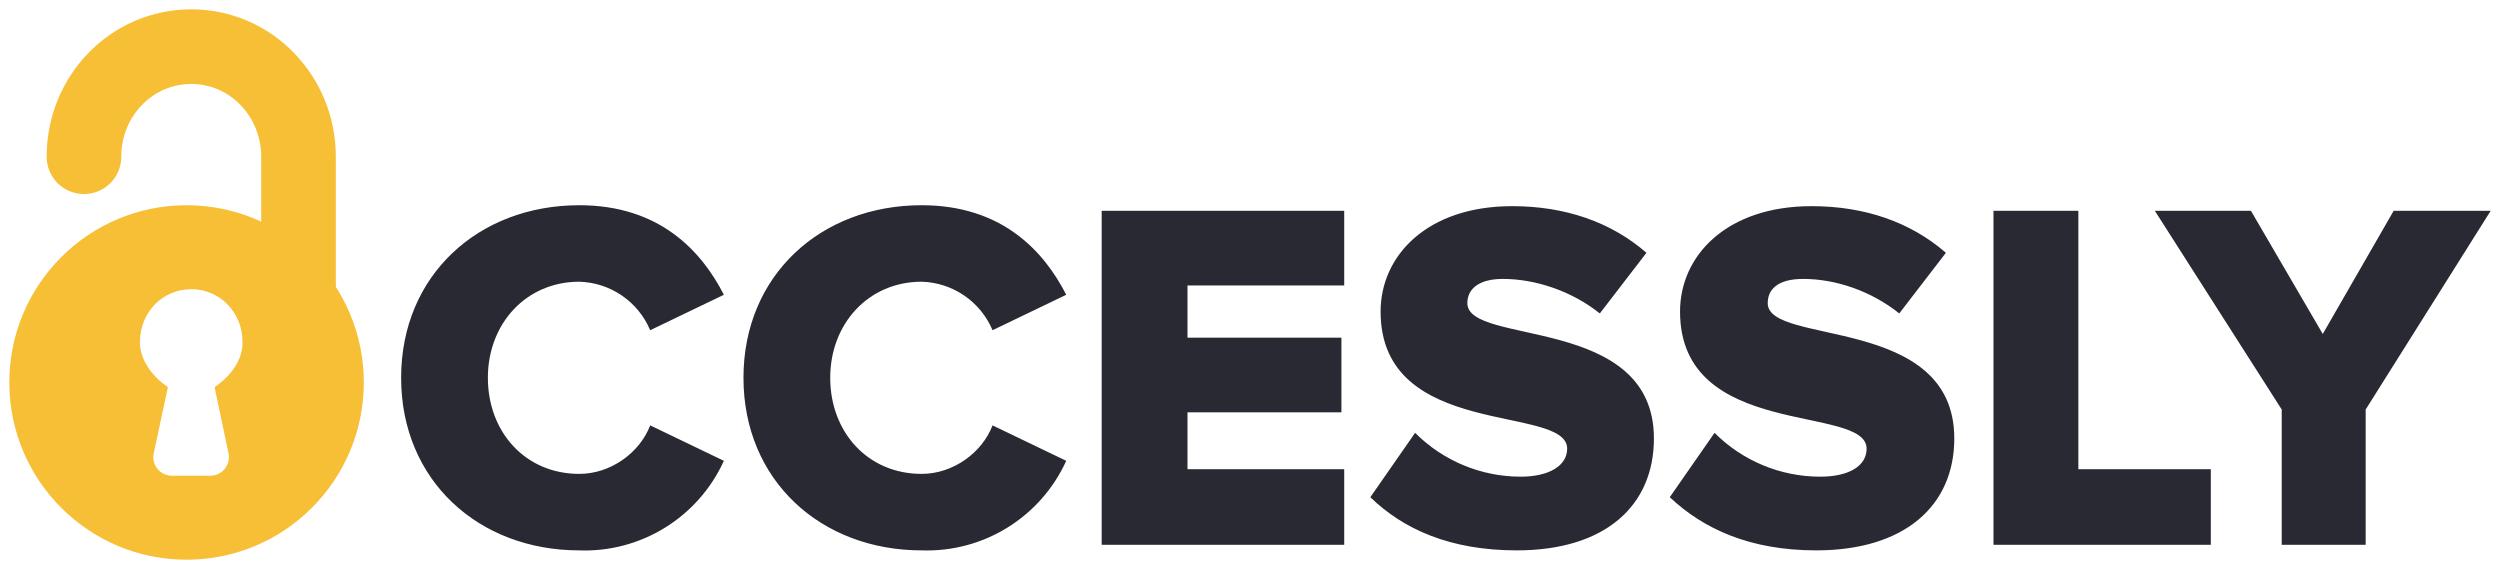
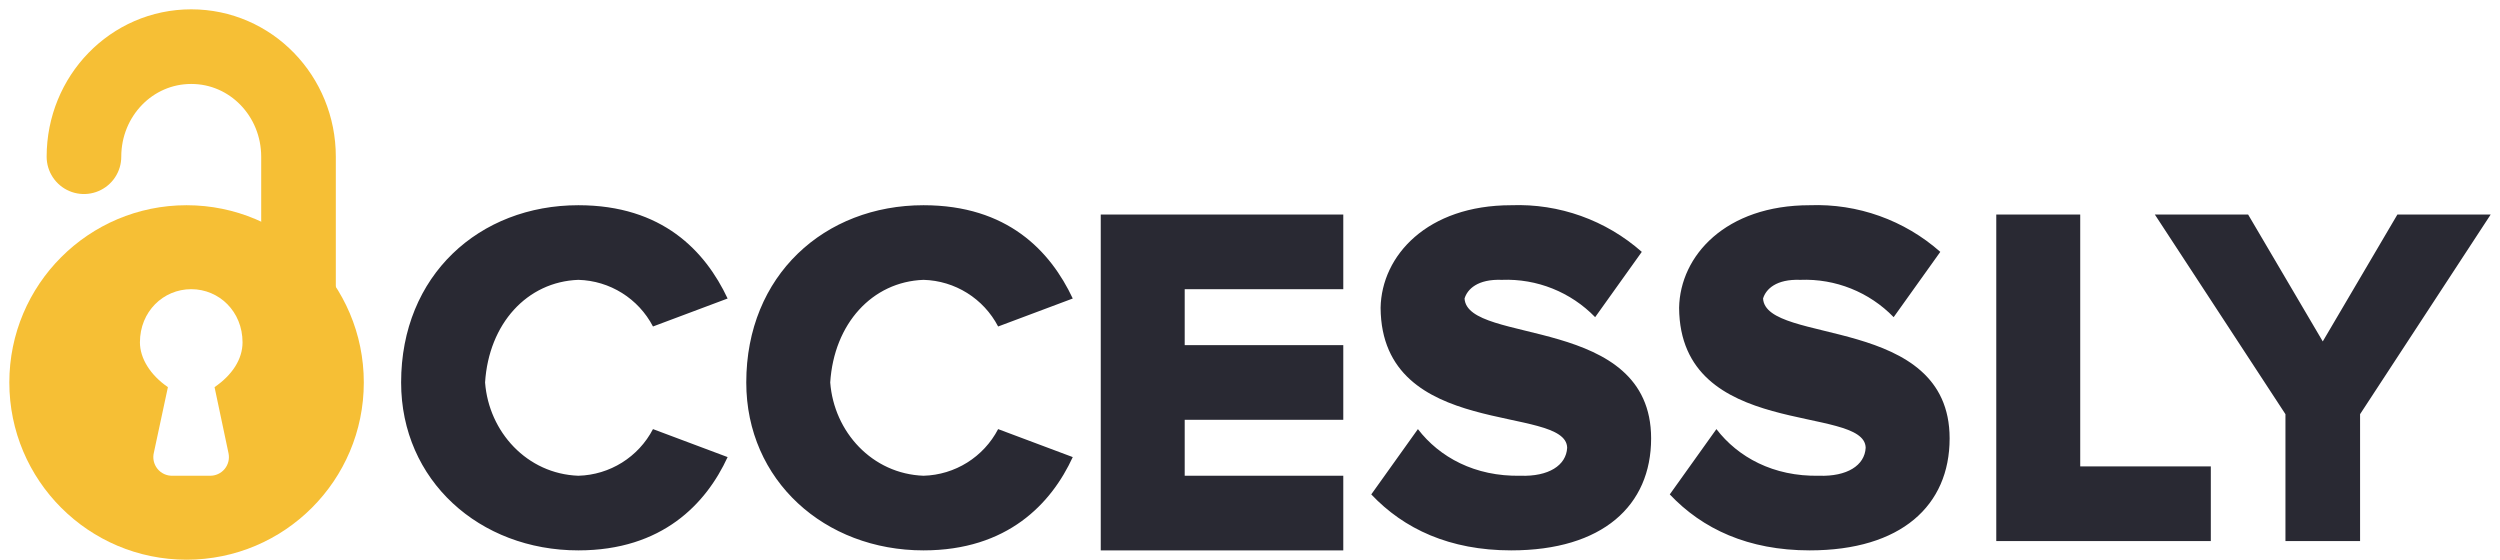
- <svg xmlns="http://www.w3.org/2000/svg" viewBox="0 0 268 61">
+ <svg xmlns="http://www.w3.org/2000/svg" viewBox="0 0 268 60">
  <g fill="none" fill-rule="evenodd">
-     <path fill="#292933" d="M62.1 59C51.3 59 43 51.5 43 40.5S51.3 22 62.1 22c8.6 0 13.1 4.9 15.5 9.6l-7.9 3.8a8.5 8.5 0 0 0-7.6-5.2c-5.7 0-9.8 4.5-9.8 10.3 0 5.8 4 10.3 9.8 10.3 3.4 0 6.5-2.3 7.6-5.2l7.9 3.8A16.4 16.4 0 0 1 62 59zm36.7 0C88 59 79.7 51.5 79.7 40.5S88 22 98.8 22c8.6 0 13.1 4.9 15.5 9.6l-7.9 3.8a8.5 8.5 0 0 0-7.6-5.2c-5.7 0-9.8 4.5-9.8 10.3 0 5.8 4 10.3 9.8 10.3 3.4 0 6.5-2.3 7.6-5.2l7.9 3.8A16.4 16.4 0 0 1 98.8 59zm45.3-.6h-26V22.6h26v8h-16.8v5.6h16.5v8h-16.5v6.1h16.8v8zm18.5.6c-7.2 0-12.2-2.3-15.7-5.7l4.8-6.9a16 16 0 0 0 11.3 4.7c3.1 0 5-1.2 5-3 0-4.8-20-.9-20-14.7 0-6 5-11.3 14.1-11.3 5.7 0 10.6 1.7 14.4 5l-5 6.5c-3-2.4-6.9-3.7-10.4-3.7-2.6 0-3.8 1.1-3.8 2.6 0 4.6 20 1.2 20 14.5 0 7.2-5.2 12-14.7 12zm32.1 0c-7.1 0-12.1-2.3-15.7-5.7l4.8-6.9a16 16 0 0 0 11.3 4.7c3.2 0 5-1.2 5-3 0-4.8-20-.9-20-14.7 0-6 5-11.3 14.1-11.3 5.7 0 10.6 1.7 14.4 5l-5 6.5c-3-2.4-6.8-3.7-10.3-3.7-2.7 0-3.8 1.1-3.8 2.6 0 4.6 20 1.2 20 14.5 0 7.2-5.3 12-14.8 12zm42.3-.6h-23.3V22.6h9.1v27.7H237v8zm16.6 0h-9V43.9L231 22.6h10.3l7.7 13.2 7.6-13.2H267l-13.4 21.3v14.5z" />
+     <path fill="#292933" d="M62 59c-10.6 0-19-7.5-19-18 0-11.5 8.4-19 19-19 9 0 13.6 4.9 16 10l-8 3a9.3 9.3 0 0 0-8-5c-5.5.2-9.6 4.7-10 11 .4 5.3 4.5 9.8 10 10a9.3 9.3 0 0 0 8-5l8 3c-2.3 5-7 10-16 10zm37 0c-10.6 0-19-7.5-19-18 0-11.5 8.4-19 19-19 9 0 13.6 4.9 16 10l-8 3a9.3 9.3 0 0 0-8-5c-5.5.2-9.6 4.7-10 11 .4 5.3 4.5 9.8 10 10a9.3 9.3 0 0 0 8-5l8 3c-2.3 5-7 10-16 10zm45 0h-26V23h26v8h-17v6h17v8h-17v6h17v8zm18 0c-6.6 0-11.5-2.3-15-6l5-7c2.3 3 6.1 5.1 11 5 3 .1 4.9-1.1 5-3-.1-4.7-19.9-.8-20-15 .1-5.6 5-11 14-11a20 20 0 0 1 14 5l-5 7a13.2 13.2 0 0 0-10-4c-2.6-.1-3.7 1-4 2 .3 5 20 1.7 20 15 0 7.2-5.2 12-15 12zm32 0c-6.6 0-11.5-2.3-15-6l5-7c2.3 3 6.1 5.1 11 5 3 .1 4.9-1.1 5-3-.1-4.7-19.9-.8-20-15 .1-5.6 5-11 14-11a20 20 0 0 1 14 5l-5 7a13.2 13.2 0 0 0-10-4c-2.6-.1-3.7 1-4 2 .3 5 20 1.7 20 15 0 7.2-5.2 12-15 12zm43-1h-23V23h9v27h14v8zm16 0h-8V44.4L231 23h10l8 13.6 8-13.6h10l-14 21.4V58z" />
    <path fill="#F6BF35" d="M20 60a19 19 0 1 1 0-38 19 19 0 0 1 0 38zm-5-23.3c0 1.7 1.1 3.5 3 4.8l-1.5 7a2 2 0 0 0 2 2.5h4a2 2 0 0 0 2-2.4L23 41.5c1.9-1.3 3-3 3-4.8 0-3.3-2.5-5.7-5.5-5.7S15 33.4 15 36.7z" />
    <path stroke="#F6BF35" stroke-linecap="round" stroke-width="8" d="M9 16.8C9 10.3 14.1 5 20.5 5S32 10.3 32 16.8V43" />
  </g>
</svg>
